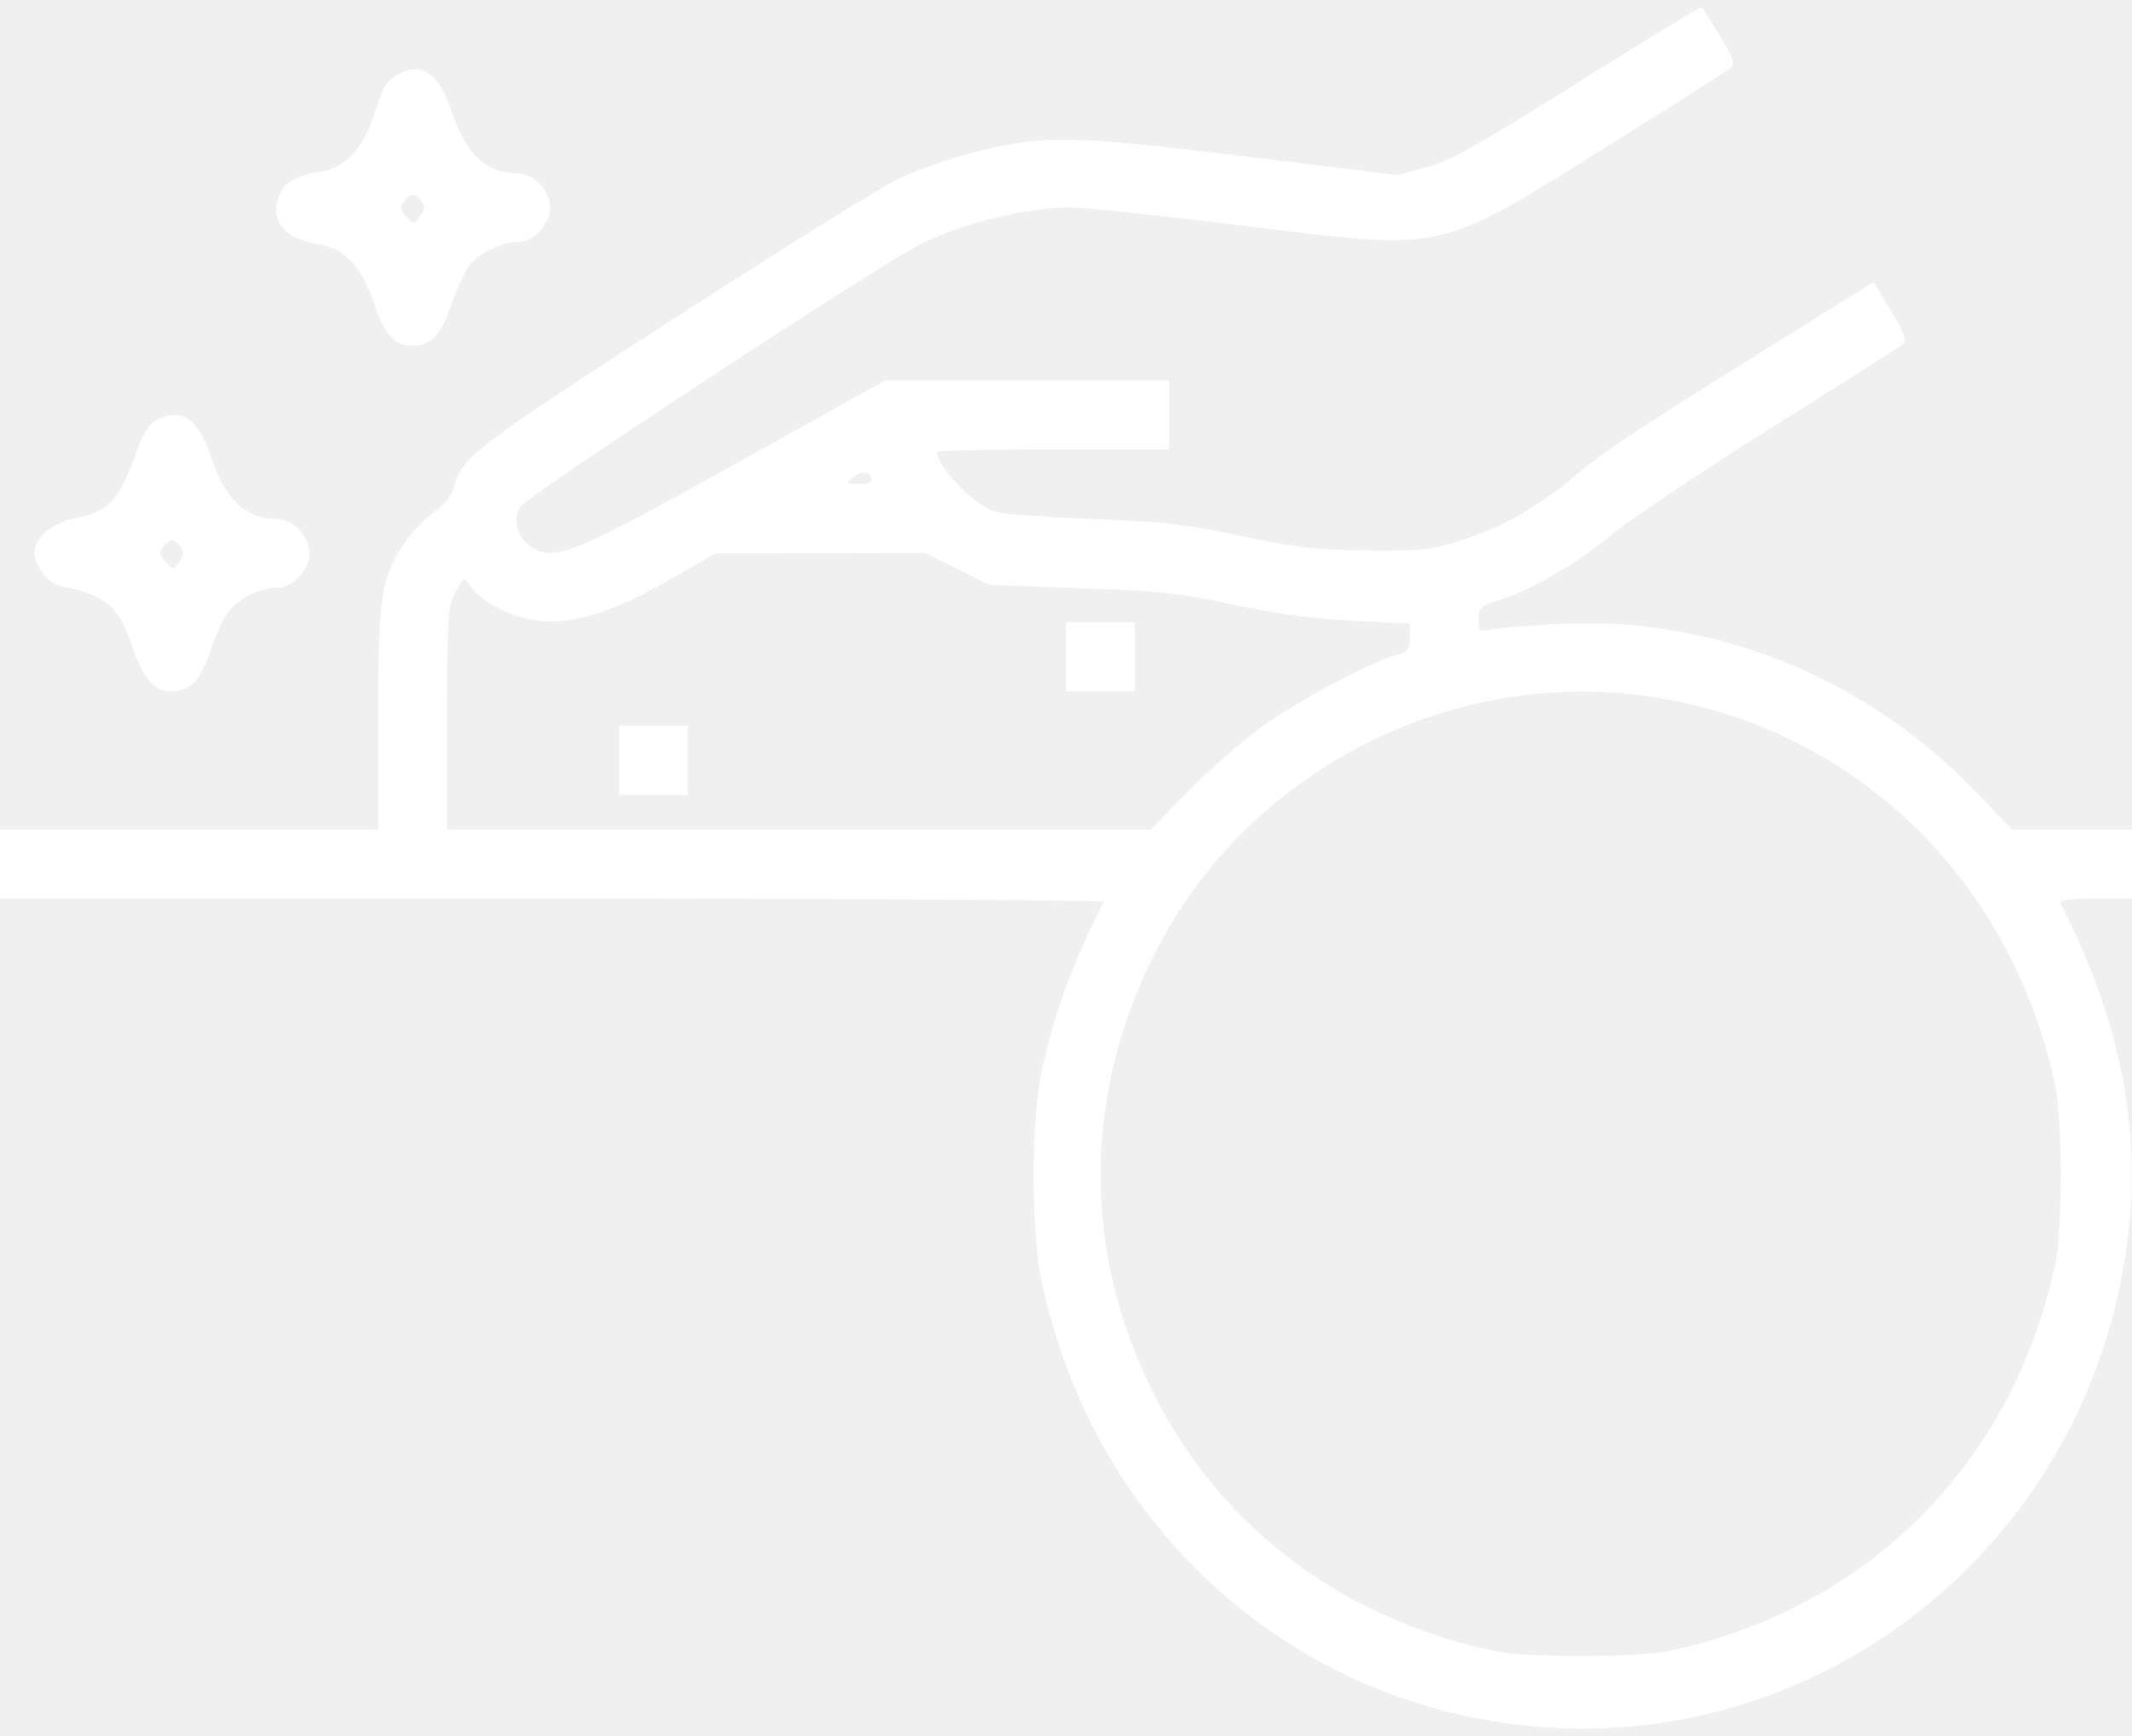
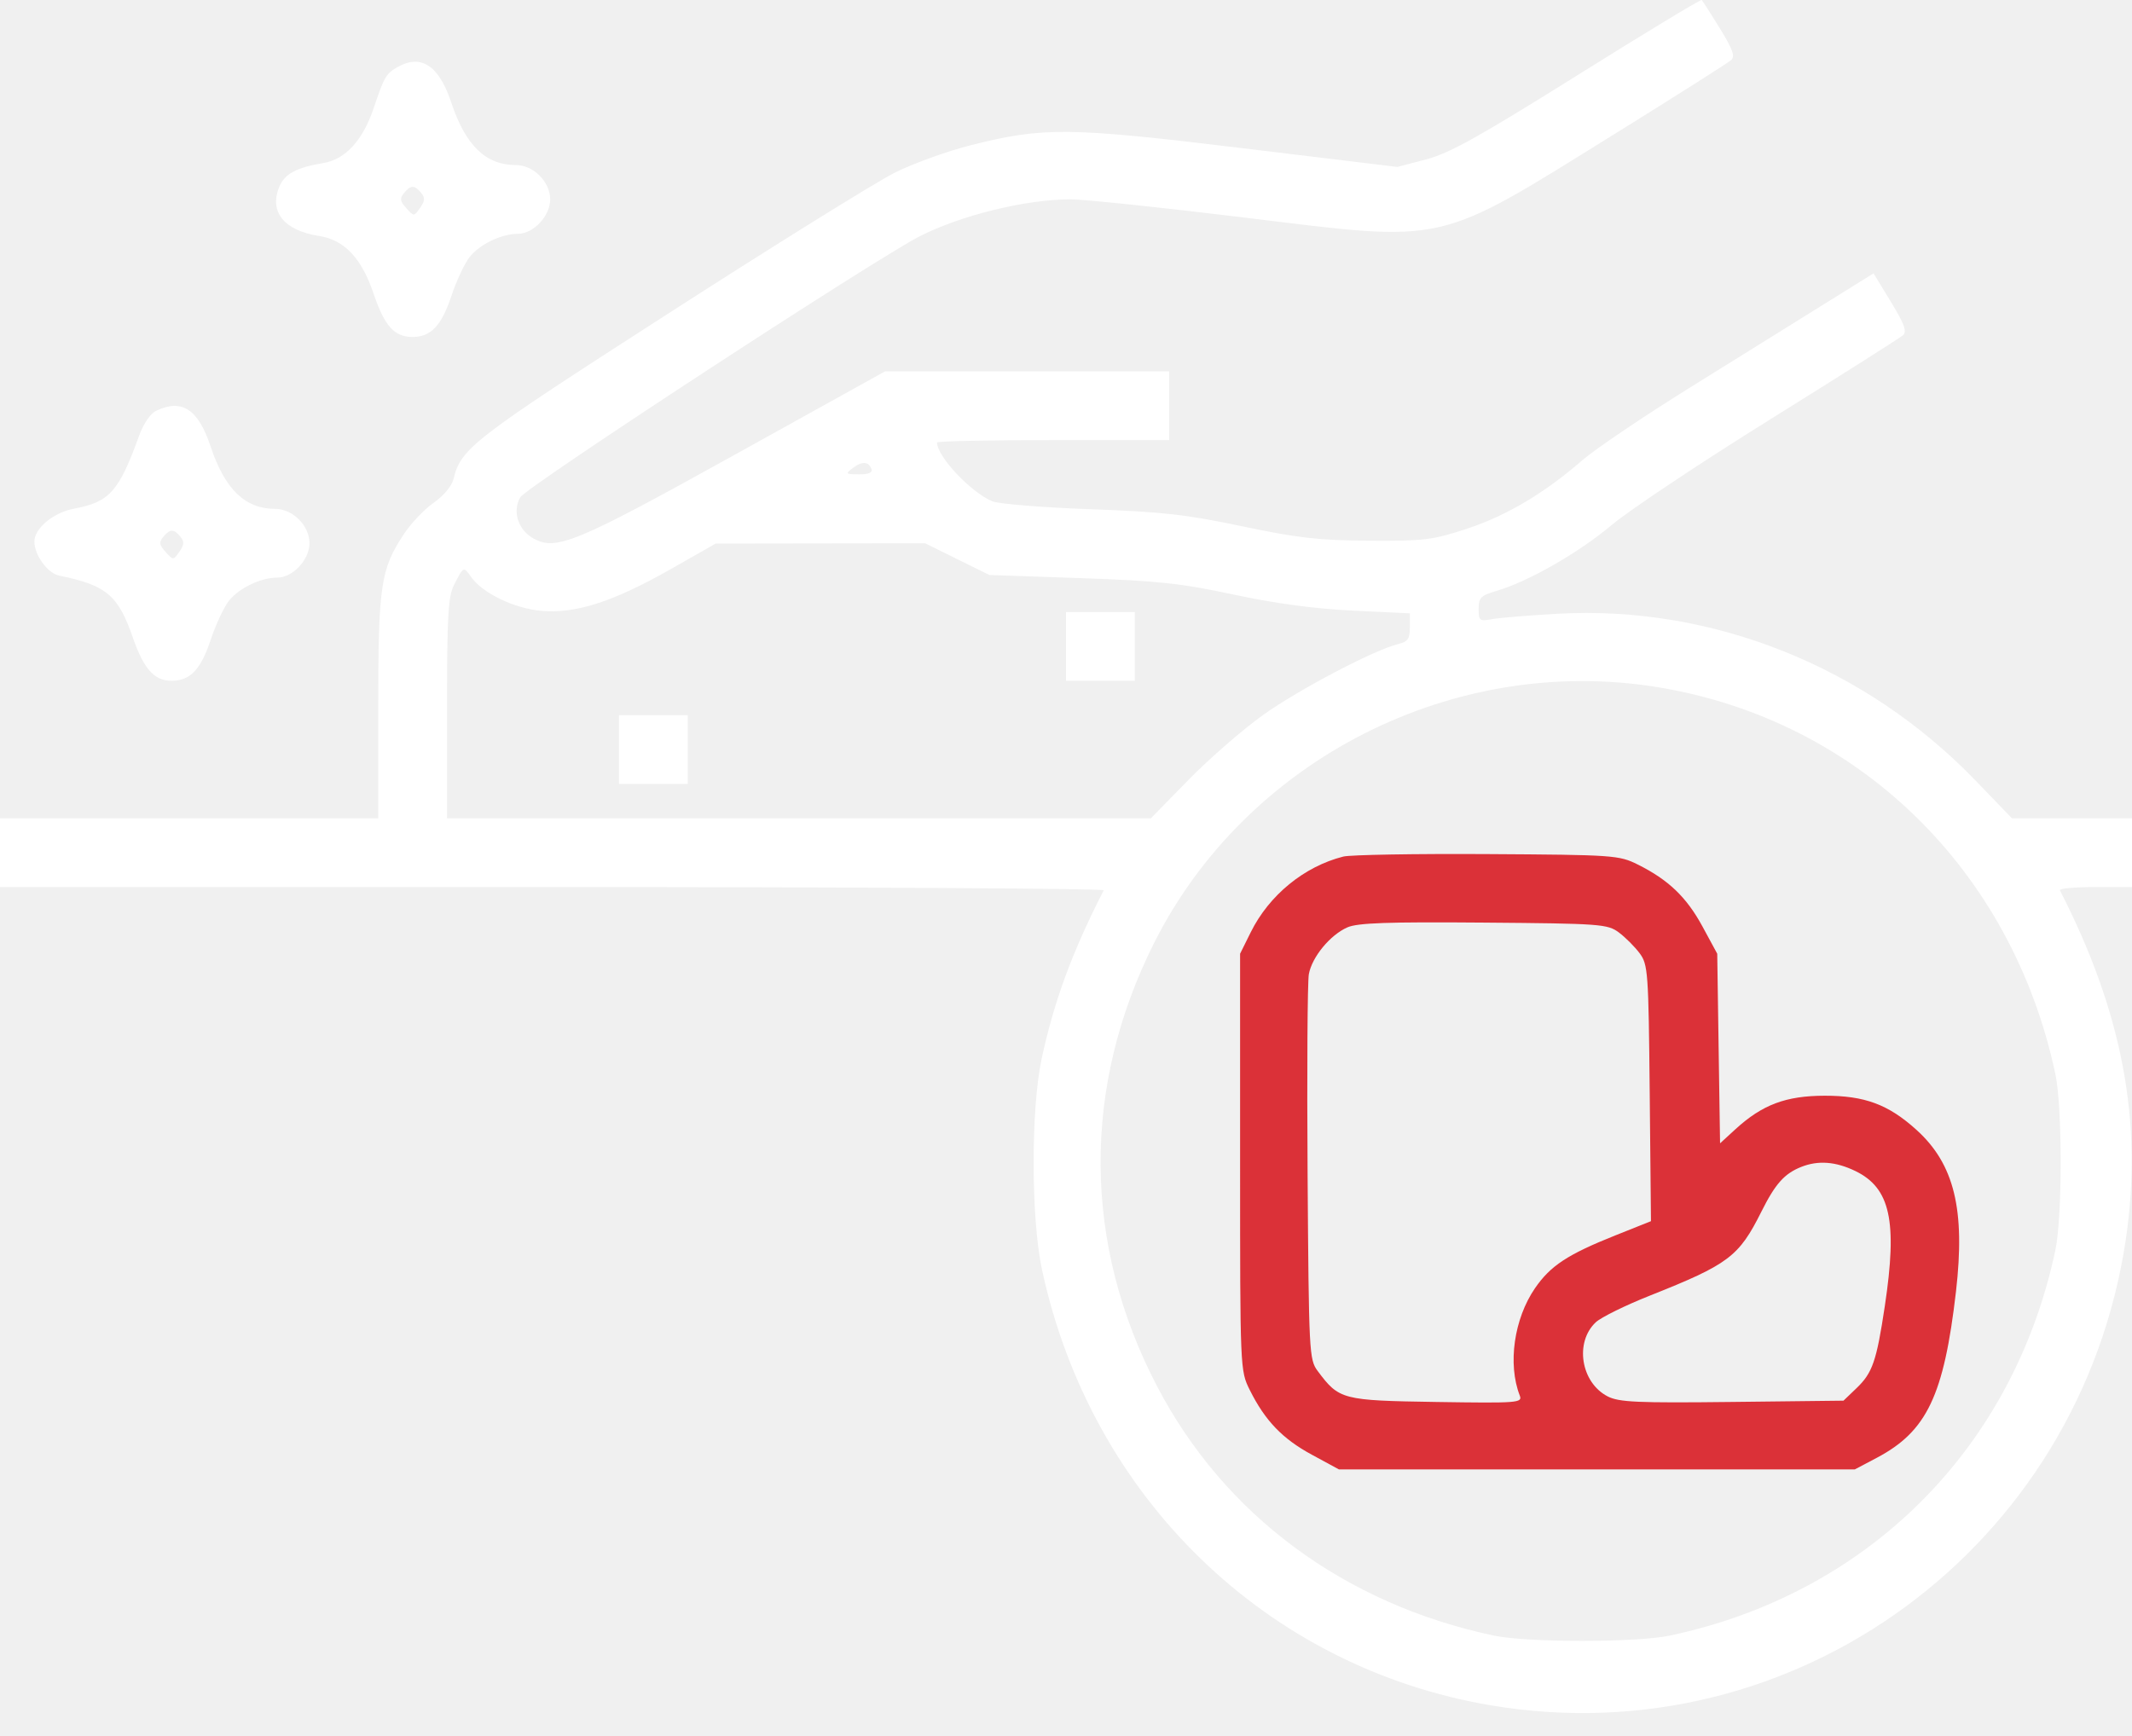
- <svg xmlns="http://www.w3.org/2000/svg" width="70" height="57" fill="none">
-   <path fill-rule="evenodd" clip-rule="evenodd" d="M51.794 2.718c-3.246 2.04-4.205 2.577-4.968 2.778l-.946.25-5.09-.62c-5.71-.695-6.538-.704-8.931-.094-.756.193-1.866.596-2.468.896-.602.3-3.94 2.385-7.42 4.634-6.494 4.2-6.836 4.465-7.086 5.499-.052.217-.328.544-.643.763-.303.21-.743.675-.978 1.032-.767 1.164-.845 1.689-.845 5.722v3.662H0v2.269h18.147c9.98 0 18.122.048 18.092.106-1.03 2.016-1.637 3.674-2.04 5.567-.354 1.665-.348 5.263.01 6.943 1.607 7.518 7.372 13.141 14.752 14.389 9.976 1.686 19.344-5.231 20.837-15.386.568-3.867-.115-7.5-2.166-11.513-.03-.058.49-.106 1.157-.106H70V27.24h-3.942l-1.199-1.25c-3.608-3.76-8.636-5.78-13.7-5.5-.931.05-1.9.13-2.152.176-.432.078-.459.058-.459-.337 0-.37.07-.44.6-.597 1.046-.311 2.681-1.253 3.775-2.175.582-.49 2.932-2.064 5.222-3.497 2.29-1.433 4.241-2.676 4.337-2.763.134-.122.045-.368-.398-1.099l-.57-.941-1.65 1.032-4.4 2.752c-1.514.946-3.096 2.02-3.515 2.386-1.253 1.093-2.494 1.832-3.795 2.26-1.126.372-1.393.404-3.204.392-1.657-.01-2.33-.087-4.164-.475-1.852-.392-2.62-.479-5.01-.565-1.552-.056-2.99-.173-3.195-.26-.711-.3-1.815-1.48-1.815-1.941 0-.043 1.715-.079 3.81-.079h3.811V12.49h-9.326l-4.949 2.76c-5.213 2.906-5.855 3.174-6.603 2.752-.501-.283-.693-.89-.428-1.355.197-.344 11.663-7.873 13.12-8.616 1.362-.693 3.456-1.21 4.93-1.217.433-.003 2.99.266 5.685.597 6.786.832 6.255.953 12.263-2.795 1.971-1.23 3.663-2.308 3.759-2.396.136-.125.055-.354-.37-1.047-.298-.488-.567-.91-.597-.936-.03-.027-1.865 1.09-4.077 2.48zm-38.74-.27c-.378.216-.44.325-.785 1.357-.356 1.064-.929 1.692-1.655 1.812-.88.147-1.268.356-1.443.78-.342.831.153 1.446 1.31 1.628.828.129 1.39.73 1.787 1.907.36 1.069.68 1.424 1.28 1.424.596 0 .947-.37 1.268-1.34.166-.503.436-1.085.6-1.293.333-.426 1.045-.77 1.592-.77.506 0 1.056-.592 1.056-1.135 0-.584-.548-1.135-1.13-1.135-.985 0-1.649-.647-2.118-2.064-.404-1.22-.99-1.61-1.762-1.17zm.772 4.15c.134.164.128.269-.032.497-.201.289-.203.289-.455.009-.207-.23-.22-.32-.075-.497.222-.269.345-.27.562-.008zM5.12 13.797c-.181.088-.412.428-.548.806-.666 1.854-.973 2.2-2.136 2.419-.679.127-1.307.65-1.307 1.086 0 .448.433 1.046.814 1.124 1.555.32 1.937.645 2.421 2.052.353 1.025.703 1.418 1.265 1.418.612 0 .96-.363 1.284-1.339.166-.503.436-1.085.6-1.294.333-.426 1.045-.77 1.592-.77.506 0 1.056-.591 1.056-1.135 0-.583-.549-1.134-1.13-1.134-.985 0-1.649-.647-2.118-2.065-.408-1.23-.944-1.58-1.793-1.168zm23.497 1.93c.036.108-.113.166-.415.163-.446-.004-.456-.015-.194-.214.303-.23.522-.211.609.05zM5.922 17.944c.135.163.128.268-.031.497-.201.289-.203.289-.455.009-.207-.23-.22-.32-.075-.497.222-.269.345-.271.561-.009zm25.507.743l1.055.524 2.987.104c2.552.088 3.285.167 5.033.542 1.38.296 2.656.469 3.916.53l1.87.089v.46c0 .382-.064.474-.388.555-.795.198-3.25 1.494-4.424 2.335-.667.478-1.77 1.441-2.452 2.141l-1.239 1.273h-23.11v-3.624c0-3.066.036-3.693.23-4.077.313-.619.313-.619.556-.27.376.54 1.408 1.043 2.304 1.124 1.13.103 2.367-.297 4.25-1.373l1.481-.846 3.438-.005 3.438-.006 1.055.524zM35 21.567V22.7h2.259v-2.269H35v1.135zm19.408 1.343c6.585 1.073 11.65 6.019 13.076 12.768.232 1.099.232 4.716 0 5.815C66.1 48.035 61.339 52.82 54.829 54.21c-1.093.233-4.694.233-5.787 0-4.905-1.047-8.84-3.974-11.047-8.217-2.444-4.699-2.48-9.883-.102-14.64 3.026-6.056 9.828-9.533 16.515-8.443zm-34.085 2.06v1.135h2.258v-2.269h-2.258v1.135z" fill="#fff" />
+ <svg xmlns="http://www.w3.org/2000/svg" width="70" height="57" viewBox="0 0 70 57" fill="none">
+   <path fill-rule="evenodd" clip-rule="evenodd" d="M51.794 2.469C48.547 4.501 47.589 5.034 46.825 5.234L45.88 5.482L40.79 4.866C35.08 4.174 34.252 4.166 31.859 4.773C31.103 4.964 29.993 5.365 29.391 5.664C28.789 5.962 25.45 8.038 21.972 10.276C15.477 14.454 15.135 14.718 14.885 15.747C14.833 15.963 14.557 16.289 14.242 16.507C13.94 16.717 13.499 17.179 13.264 17.534C12.497 18.692 12.419 19.214 12.419 23.228V26.872H6.21H0V28.001V29.13H18.147C28.128 29.13 36.269 29.177 36.239 29.236C35.209 31.242 34.602 32.891 34.199 34.775C33.845 36.432 33.851 40.012 34.21 41.685C35.816 49.166 41.581 54.761 48.961 56.003C58.937 57.681 68.305 50.797 69.798 40.692C70.366 36.844 69.683 33.229 67.632 29.236C67.602 29.177 68.122 29.13 68.789 29.13H70V28.001V26.872H68.029H66.058L64.859 25.628C61.251 21.886 56.223 19.877 51.159 20.154C50.228 20.206 49.259 20.284 49.007 20.329C48.575 20.407 48.548 20.388 48.548 19.995C48.548 19.626 48.618 19.557 49.148 19.4C50.194 19.091 51.829 18.154 52.923 17.236C53.505 16.748 55.855 15.182 58.145 13.757C60.435 12.331 62.386 11.094 62.482 11.007C62.616 10.885 62.527 10.64 62.084 9.913L61.514 8.977L59.865 10.003C58.958 10.568 56.977 11.8 55.464 12.742C53.95 13.684 52.368 14.752 51.949 15.117C50.696 16.204 49.455 16.94 48.154 17.366C47.028 17.735 46.761 17.768 44.95 17.756C43.293 17.745 42.62 17.669 40.786 17.283C38.934 16.893 38.166 16.807 35.776 16.721C34.224 16.665 32.786 16.548 32.581 16.462C31.87 16.164 30.766 14.989 30.766 14.53C30.766 14.487 32.481 14.452 34.577 14.452H38.387V13.323V12.194H33.724H29.061L24.112 14.94C18.899 17.832 18.257 18.098 17.509 17.679C17.008 17.397 16.816 16.793 17.081 16.331C17.278 15.988 28.744 8.496 30.202 7.757C31.563 7.067 33.657 6.553 35.132 6.545C35.564 6.543 38.122 6.81 40.816 7.139C47.602 7.968 47.071 8.088 53.079 4.358C55.05 3.134 56.742 2.061 56.838 1.974C56.974 1.85 56.893 1.622 56.469 0.932C56.17 0.446 55.901 0.027 55.871 0C55.841 -0.026 54.006 1.085 51.794 2.469ZM13.054 2.202C12.676 2.416 12.613 2.524 12.269 3.551C11.913 4.61 11.34 5.235 10.614 5.355C9.733 5.501 9.346 5.709 9.171 6.131C8.829 6.958 9.324 7.57 10.482 7.75C11.309 7.879 11.872 8.477 12.268 9.648C12.628 10.712 12.948 11.065 13.548 11.065C14.144 11.065 14.495 10.696 14.816 9.732C14.982 9.232 15.252 8.653 15.416 8.445C15.749 8.021 16.461 7.678 17.008 7.678C17.514 7.678 18.064 7.09 18.064 6.549C18.064 5.969 17.516 5.42 16.935 5.42C15.949 5.42 15.285 4.777 14.816 3.366C14.412 2.151 13.826 1.764 13.054 2.202ZM13.826 6.331C13.96 6.494 13.954 6.598 13.794 6.825C13.593 7.113 13.591 7.113 13.339 6.834C13.132 6.605 13.118 6.516 13.264 6.34C13.486 6.072 13.609 6.07 13.826 6.331ZM5.12 13.494C4.939 13.581 4.708 13.919 4.572 14.296C3.906 16.14 3.599 16.485 2.436 16.703C1.757 16.829 1.129 17.349 1.129 17.784C1.129 18.229 1.562 18.824 1.943 18.902C3.498 19.221 3.88 19.544 4.364 20.944C4.717 21.964 5.067 22.356 5.629 22.356C6.241 22.356 6.589 21.994 6.913 21.023C7.079 20.522 7.349 19.943 7.512 19.735C7.846 19.311 8.558 18.968 9.105 18.968C9.611 18.968 10.161 18.381 10.161 17.84C10.161 17.259 9.612 16.71 9.032 16.71C8.046 16.71 7.382 16.067 6.913 14.656C6.505 13.431 5.969 13.084 5.12 13.494ZM28.617 15.414C28.653 15.521 28.504 15.58 28.202 15.577C27.756 15.573 27.746 15.562 28.009 15.363C28.311 15.135 28.53 15.153 28.617 15.414ZM5.922 17.622C6.057 17.784 6.05 17.888 5.891 18.116C5.69 18.403 5.688 18.403 5.436 18.124C5.229 17.895 5.215 17.806 5.361 17.63C5.583 17.363 5.706 17.361 5.922 17.622ZM31.429 18.361L32.484 18.882L35.471 18.985C38.023 19.073 38.756 19.152 40.504 19.525C41.883 19.82 43.16 19.991 44.42 20.052L46.29 20.141V20.598C46.29 20.979 46.226 21.071 45.902 21.151C45.107 21.349 42.651 22.638 41.478 23.474C40.811 23.95 39.708 24.909 39.026 25.605L37.787 26.872H26.232H14.677V23.266C14.677 20.215 14.713 19.591 14.907 19.208C15.22 18.593 15.22 18.593 15.463 18.94C15.839 19.476 16.871 19.977 17.767 20.059C18.896 20.161 20.134 19.763 22.016 18.693L23.498 17.85L26.936 17.845L30.374 17.84L31.429 18.361ZM35 21.227V22.356H36.129H37.258V21.227V20.098H36.129H35V21.227ZM54.408 22.563C60.993 23.631 66.057 28.552 67.484 35.269C67.716 36.362 67.716 39.962 67.484 41.055C66.101 47.566 61.339 52.328 54.829 53.71C53.736 53.943 50.135 53.943 49.042 53.71C44.137 52.669 40.202 49.756 37.995 45.533C35.551 40.858 35.515 35.699 37.893 30.965C40.919 24.939 47.721 21.479 54.408 22.563ZM20.323 24.614V25.743H21.452H22.581V24.614V23.485H21.452H20.323V24.614Z" fill="white" />
+   <path fill-rule="evenodd" clip-rule="evenodd" d="M41.066 30.613C41.669 29.396 42.822 28.453 44.103 28.129C44.336 28.07 46.464 28.033 48.831 28.047C52.99 28.072 53.157 28.083 53.775 28.391C54.781 28.892 55.375 29.462 55.898 30.426L56.382 31.319L56.428 34.432L56.475 37.545L56.979 37.083C57.862 36.275 58.636 35.984 59.91 35.982C61.223 35.98 62 36.268 62.922 37.102C64.165 38.224 64.531 39.722 64.221 42.41C63.825 45.83 63.265 47.005 61.616 47.875L60.898 48.254H52.43H43.962L43.07 47.77C42.105 47.247 41.536 46.653 41.035 45.648C40.717 45.01 40.716 44.985 40.716 38.163V31.319L41.066 30.613ZM61.884 42.891C62.304 40.098 62.066 39.012 60.915 38.454C60.269 38.142 59.694 38.099 59.137 38.321C58.586 38.541 58.288 38.876 57.833 39.786C57.094 41.266 56.761 41.517 54.174 42.545C53.37 42.864 52.57 43.258 52.397 43.419C51.693 44.075 51.903 45.4 52.783 45.855C53.155 46.047 53.749 46.074 56.873 46.038L60.527 45.996L60.956 45.585C61.48 45.083 61.612 44.701 61.884 42.891ZM53.152 30.621C53.366 30.781 53.672 31.087 53.832 31.301C54.109 31.671 54.126 31.903 54.165 35.896L54.206 40.102L53.036 40.569C51.469 41.195 50.908 41.563 50.4 42.301C49.709 43.306 49.497 44.792 49.898 45.827C49.992 46.069 49.849 46.08 47.166 46.039C44.065 45.991 43.969 45.966 43.265 45.024C42.983 44.646 42.973 44.441 42.932 38.54C42.909 35.189 42.928 32.242 42.973 31.992C43.076 31.427 43.669 30.706 44.237 30.454C44.572 30.306 45.565 30.271 48.715 30.297C52.555 30.328 52.782 30.345 53.152 30.621Z" fill="#DB3138" />
</svg>
